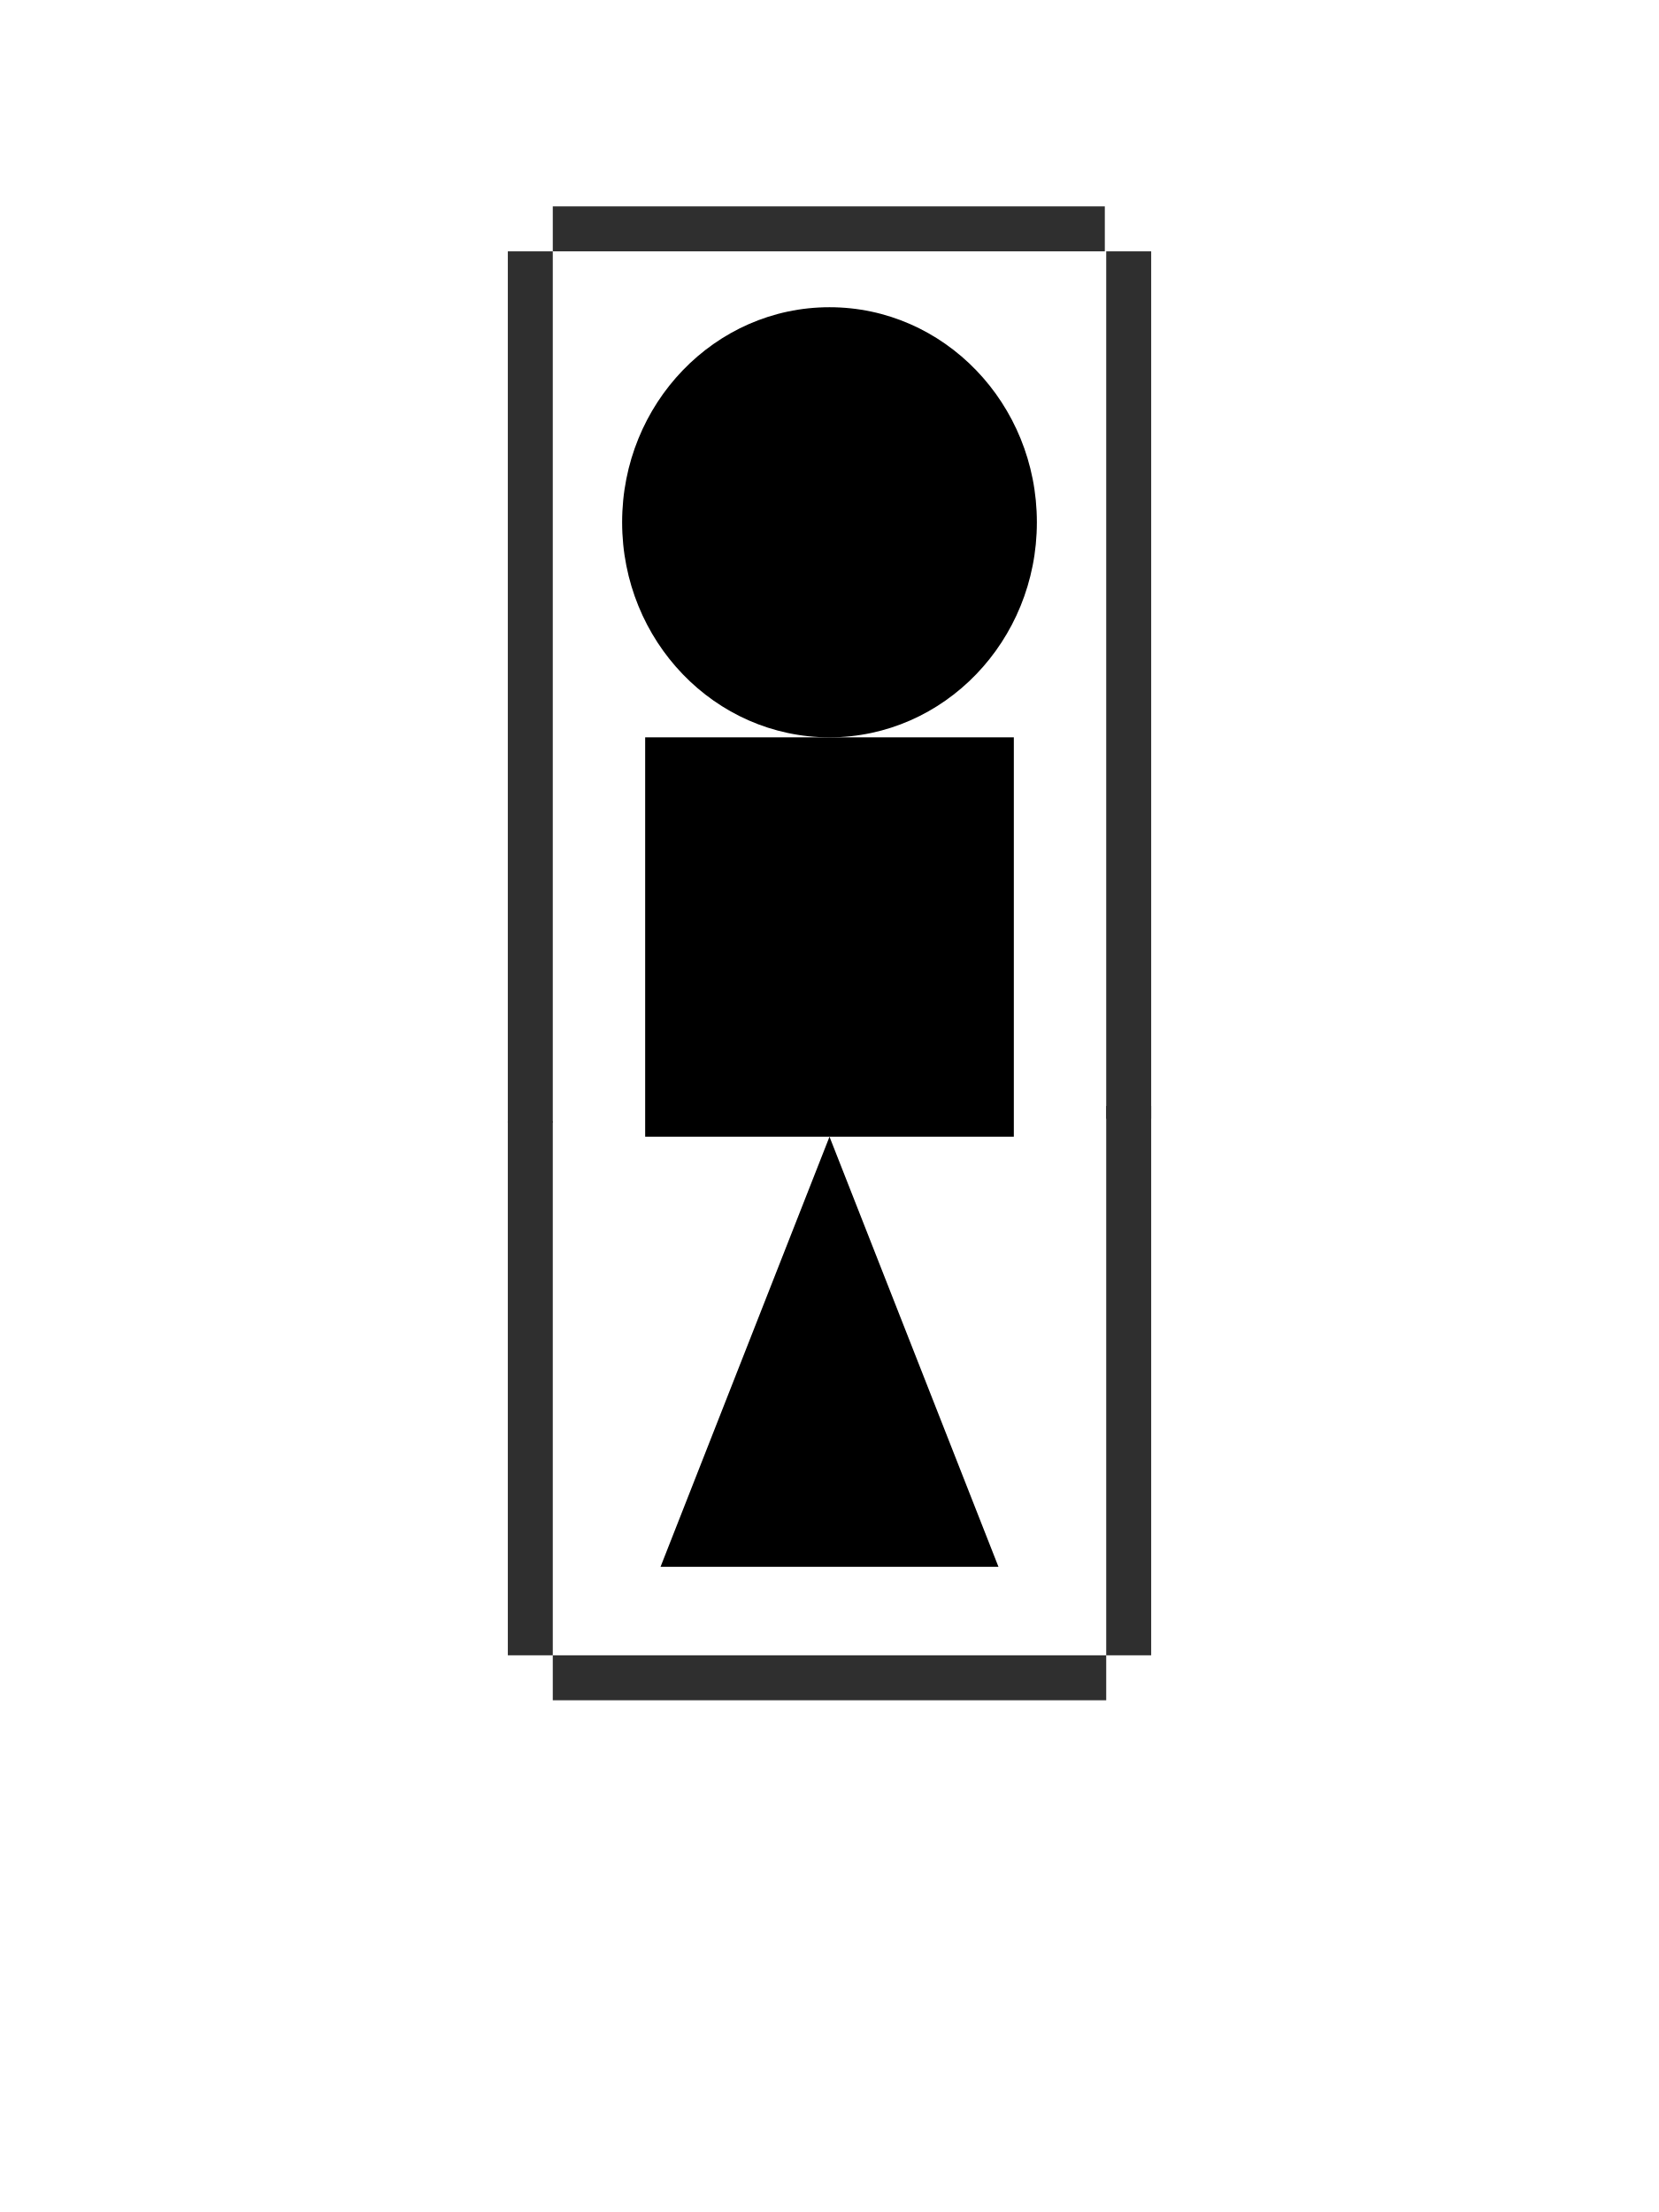
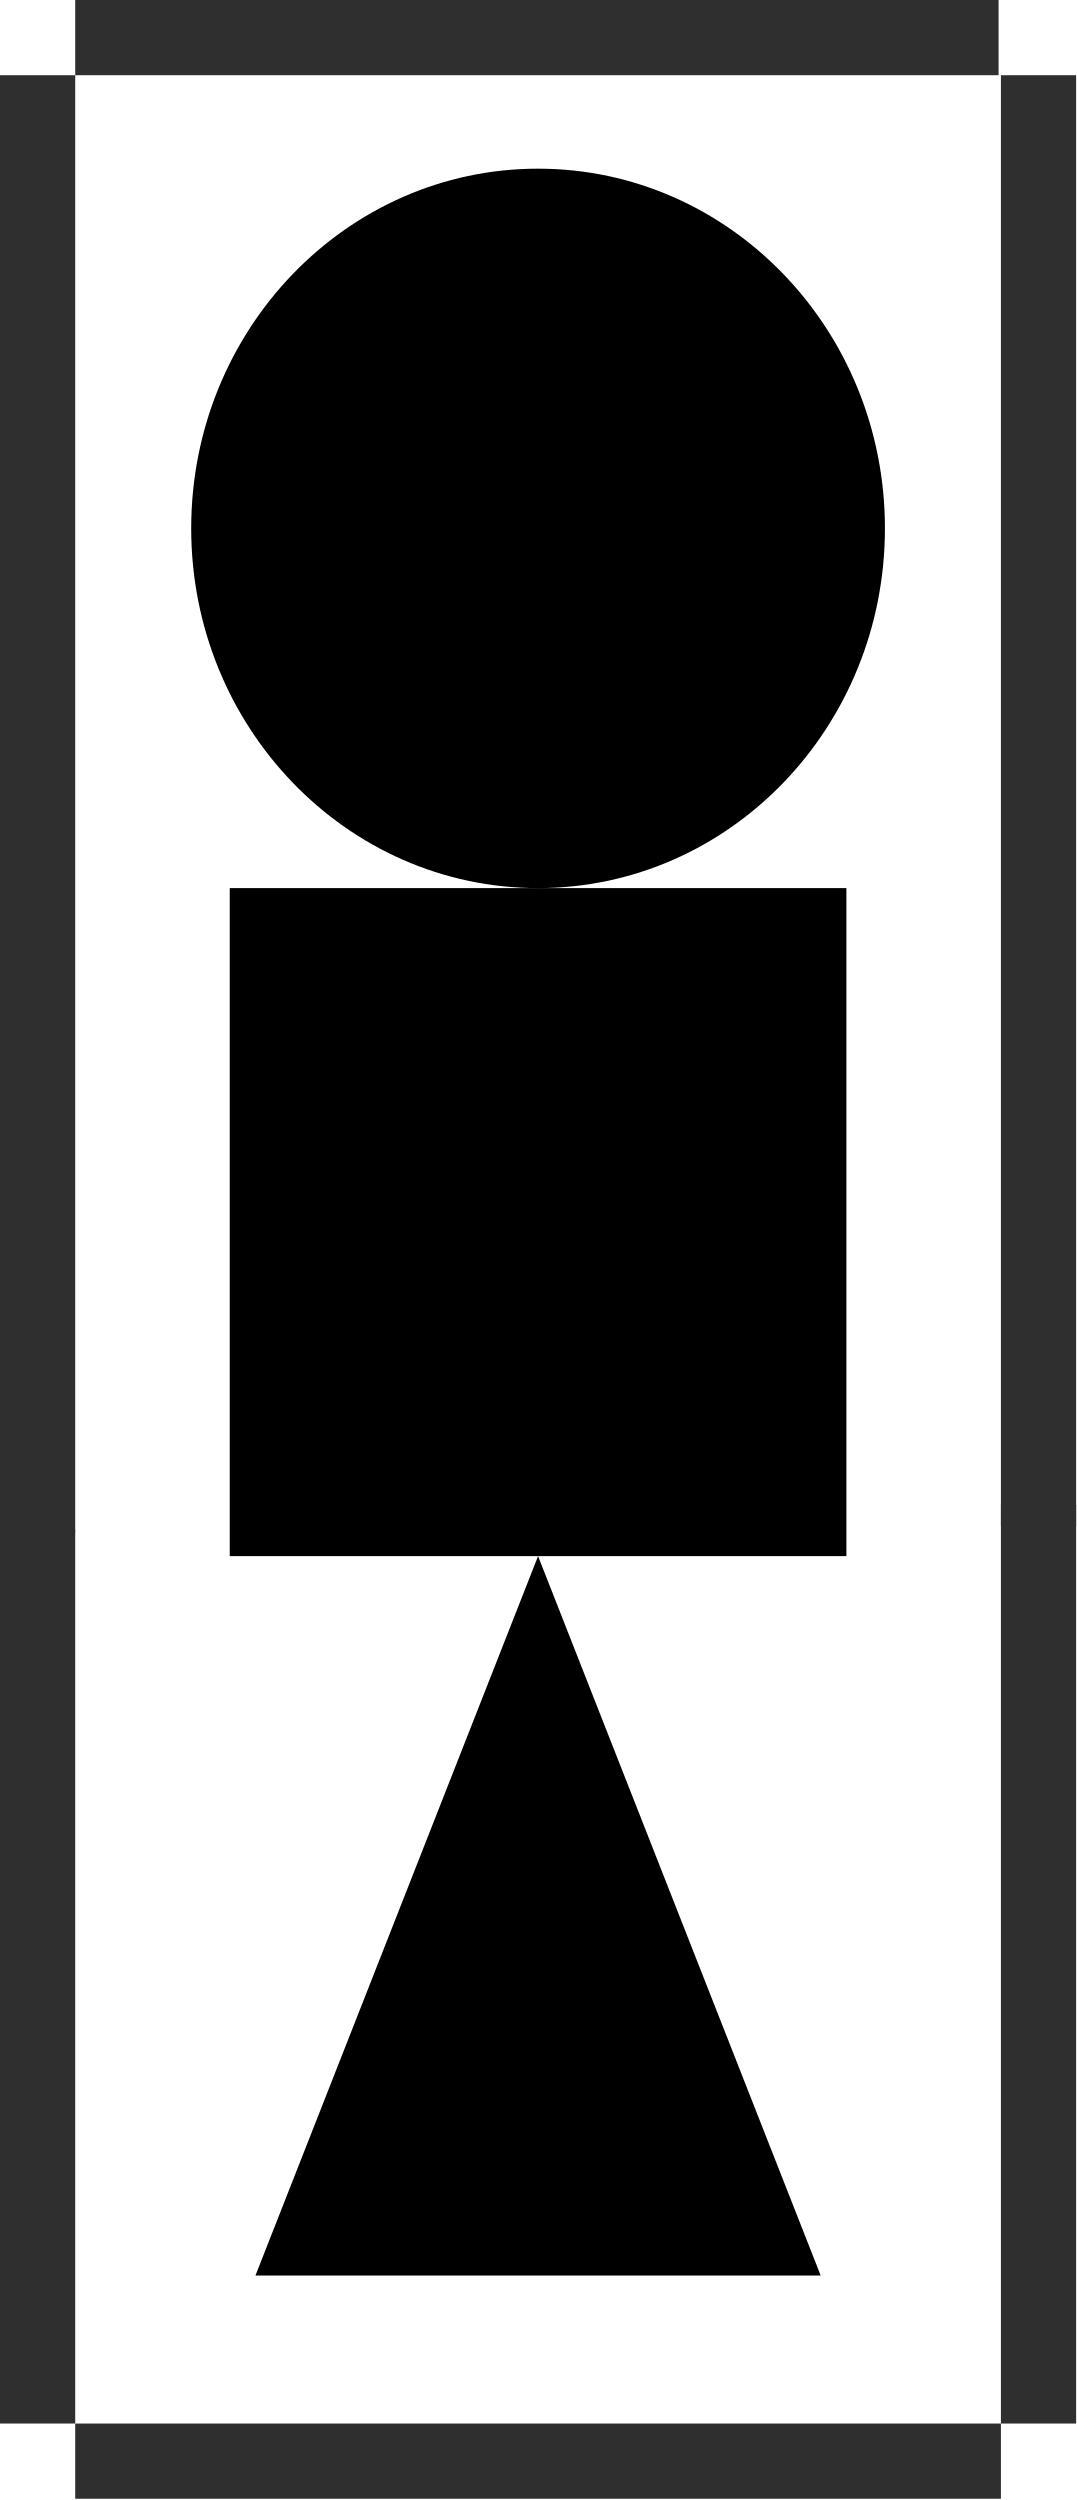
- <svg xmlns="http://www.w3.org/2000/svg" width="100%" height="100%" viewBox="0 0 1080 1440" version="1.1" xml:space="preserve" style="fill-rule:evenodd;clip-rule:evenodd;stroke-linejoin:round;stroke-miterlimit:2;">
-   <rect x="330.585" y="163.625" width="29.272" height="567.119" style="fill:#2f2f2f;" />
-   <rect x="720.142" y="163.625" width="29.272" height="564.698" style="fill:#2f2f2f;" />
-   <path d="M719.233,163.625l-359.375,-0l0,-29.272l359.375,0l0,29.272Z" style="fill:#2f2f2f;" />
-   <rect x="330.585" y="730" width="29.272" height="347.595" style="fill:#2f2f2f;" />
-   <rect x="720.142" y="720" width="29.272" height="357.595" style="fill:#2f2f2f;" />
-   <path d="M720.142,1106.867l-360.285,0l0,-29.272l360.285,0l0,29.272Z" style="fill:#2f2f2f;" />
-   <ellipse cx="540" cy="340" rx="135" ry="140" />
-   <rect x="420" y="480" width="240" height="260" />
-   <path d="M540,740l110,280l-220,0l110,-280Z" />
+ <svg xmlns="http://www.w3.org/2000/svg" width="100%" height="100%" viewBox="0 0 419 973" version="1.1" xml:space="preserve" style="fill-rule:evenodd;clip-rule:evenodd;stroke-linejoin:round;stroke-miterlimit:2;">
+   <g transform="matrix(1,0,0,1,-330.5852,-134.3526)">
+     <g>
+       <g transform="matrix(-0.173663,-0,0,-1.561074,629.7696,3028.788)">
+         <rect x="1554.232" y="1472.092" width="168.558" height="363.288" style="fill:rgb(47,47,47);" />
+       </g>
+       <g transform="matrix(-0.173663,-0,0,-1.554408,1019.327,3016.553)">
+         <rect x="1554.232" y="1472.092" width="168.558" height="363.288" style="fill:rgb(47,47,47);" />
+       </g>
+       <g transform="matrix(-0,0.173663,-0.989229,-0,2175.469,-135.5595)">
+         <rect x="1554.232" y="1472.092" width="168.558" height="363.288" style="fill:rgb(47,47,47);" />
+       </g>
+       <g transform="matrix(-0.173663,-0,0,-0.956803,629.7696,2486.096)">
+         <rect x="1554.232" y="1472.092" width="168.558" height="363.288" style="fill:rgb(47,47,47);" />
+       </g>
+       <g transform="matrix(-0.173663,-0,0,-0.984329,1019.327,2526.617)">
+         <rect x="1554.232" y="1472.092" width="168.558" height="363.288" style="fill:rgb(47,47,47);" />
+       </g>
+       <g transform="matrix(-0,0.173663,-0.991734,-0,2180.065,807.6829)">
+         <rect x="1554.232" y="1472.092" width="168.558" height="363.288" style="fill:rgb(47,47,47);" />
+       </g>
+       <g transform="matrix(0.9,0,0,0.846576,-9,-138.6302)">
+         <ellipse cx="610" cy="565.372" rx="150" ry="165.372" />
+       </g>
+       <g transform="matrix(1,0,0,0.928571,0,220)">
+         <rect x="420" y="280" width="240" height="280" />
+       </g>
+       <g transform="matrix(1,0,0,1.166667,-10,-170)">
+         <path d="M550,780L660,1020L440,1020L550,780Z" />
+       </g>
+     </g>
+   </g>
</svg>
